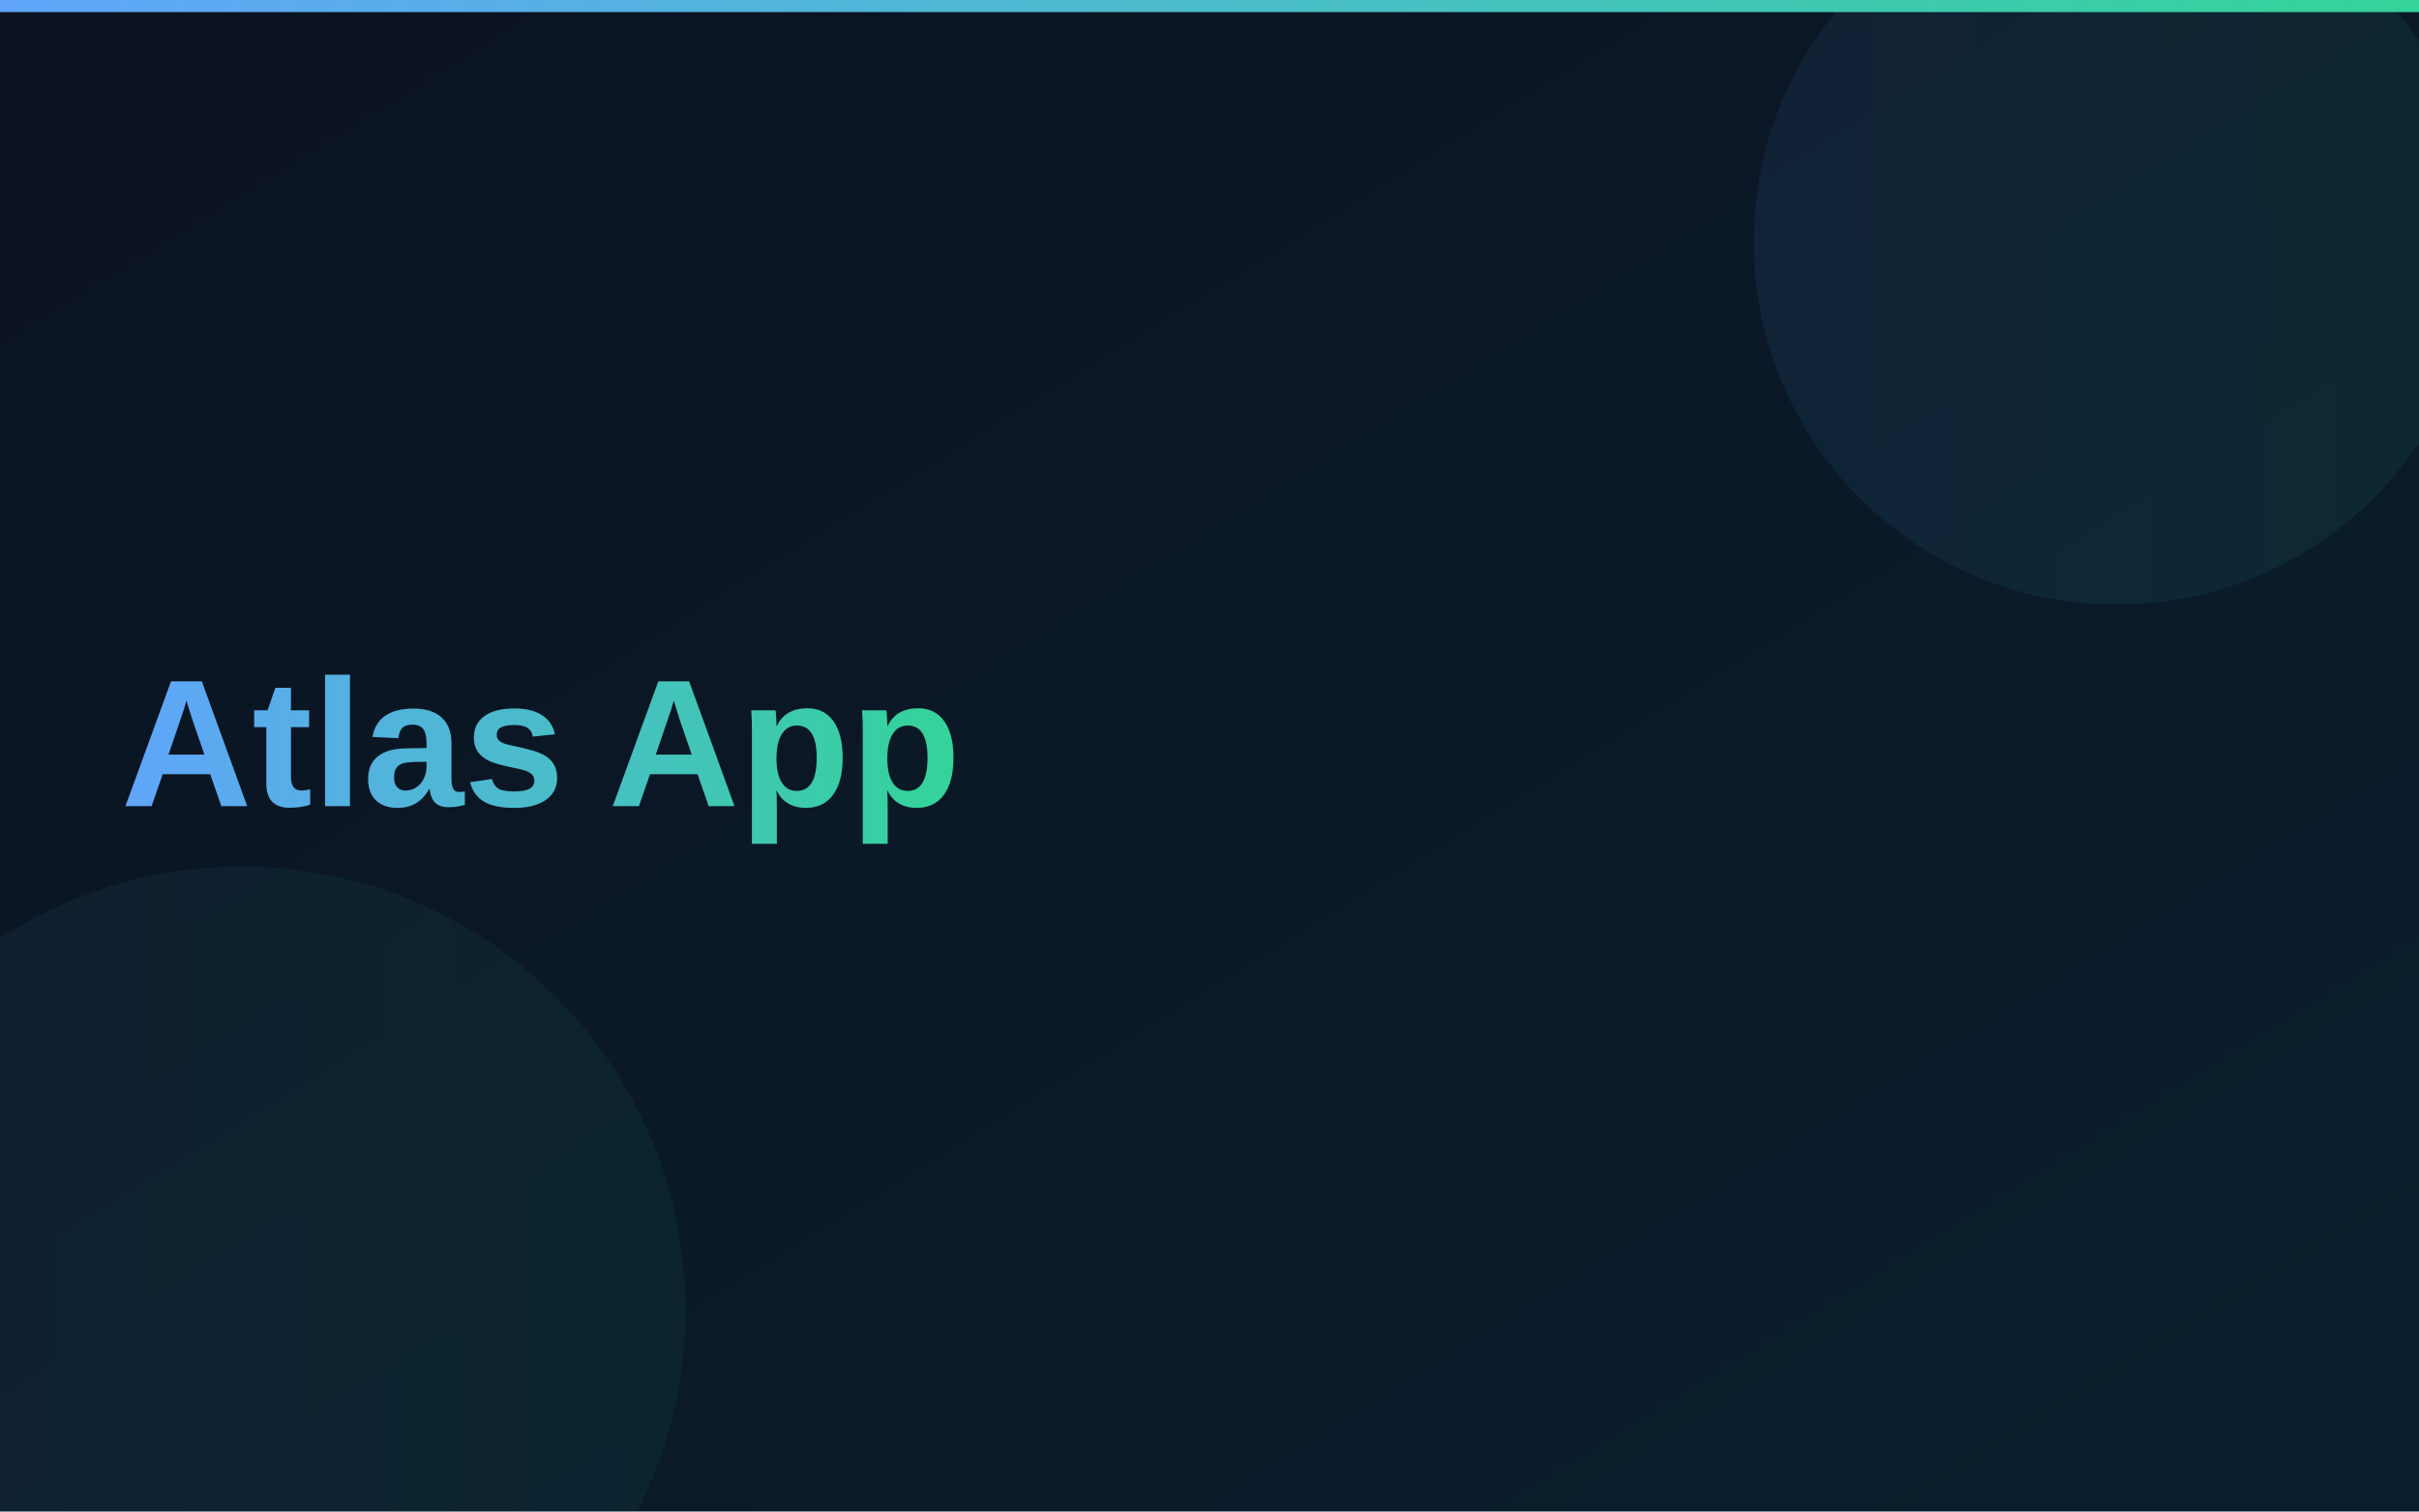
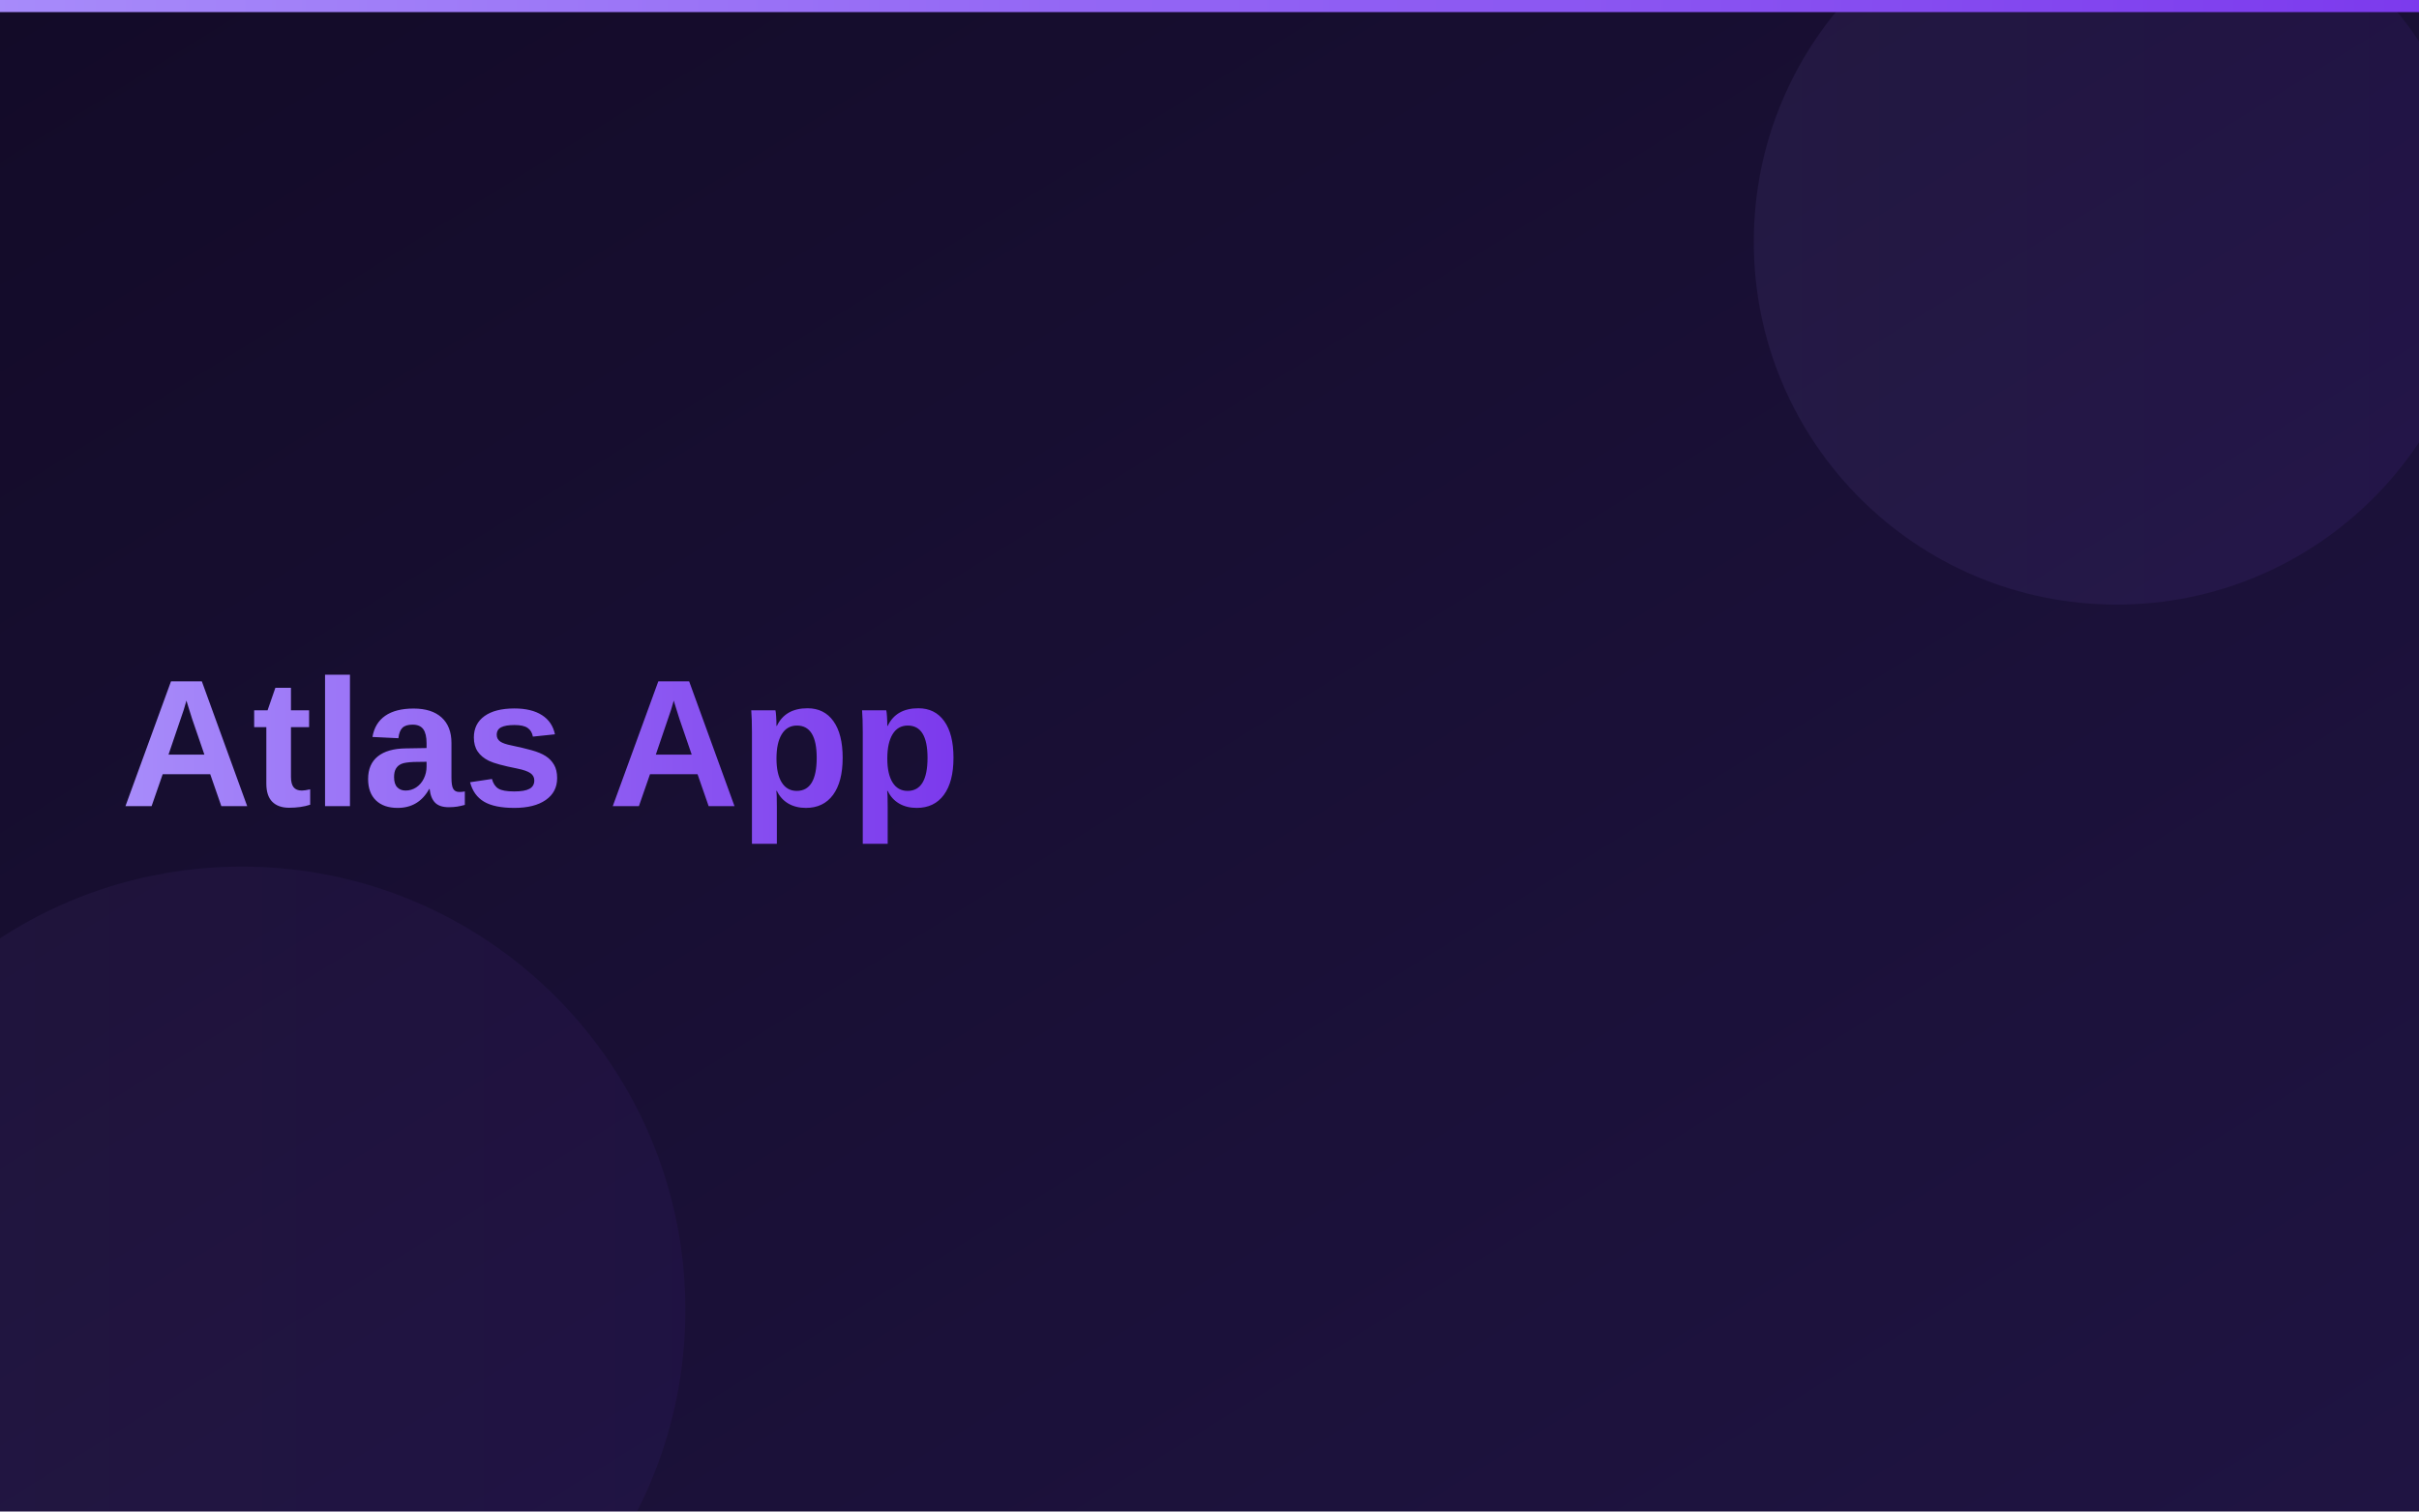
<svg xmlns="http://www.w3.org/2000/svg" width="1200" height="750" viewBox="0 0 1200 750">
  <defs>
    <linearGradient id="bg" x1="0" y1="0" x2="1" y2="1">
-       <stop offset="0%" stop-color="#0b1220" />
-       <stop offset="100%" stop-color="#0a1f2e" />
+       <stop offset="0%" stop-color="#130b28" />
+       <stop offset="100%" stop-color="#1f1442" />
    </linearGradient>
    <linearGradient id="accent" x1="0" y1="0" x2="1" y2="0">
-       <stop offset="0%" stop-color="#60a5fa" />
-       <stop offset="100%" stop-color="#34d399" />
+       <stop offset="0%" stop-color="#a78bfa" />
+       <stop offset="100%" stop-color="#7c3aed" />
    </linearGradient>
  </defs>
  <rect width="1200" height="750" fill="url(#bg)" />
  <circle cx="1050" cy="120" r="180" fill="url(#accent)" opacity="0.08" />
  <circle cx="120" cy="650" r="220" fill="url(#accent)" opacity="0.06" />
  <rect x="0" y="0" width="1200" height="6" fill="url(#accent)" />
  <text x="60" y="400" font-family="Arial, Helvetica, sans-serif" font-size="90" font-weight="800" fill="url(#accent)">Atlas App</text>
</svg>
